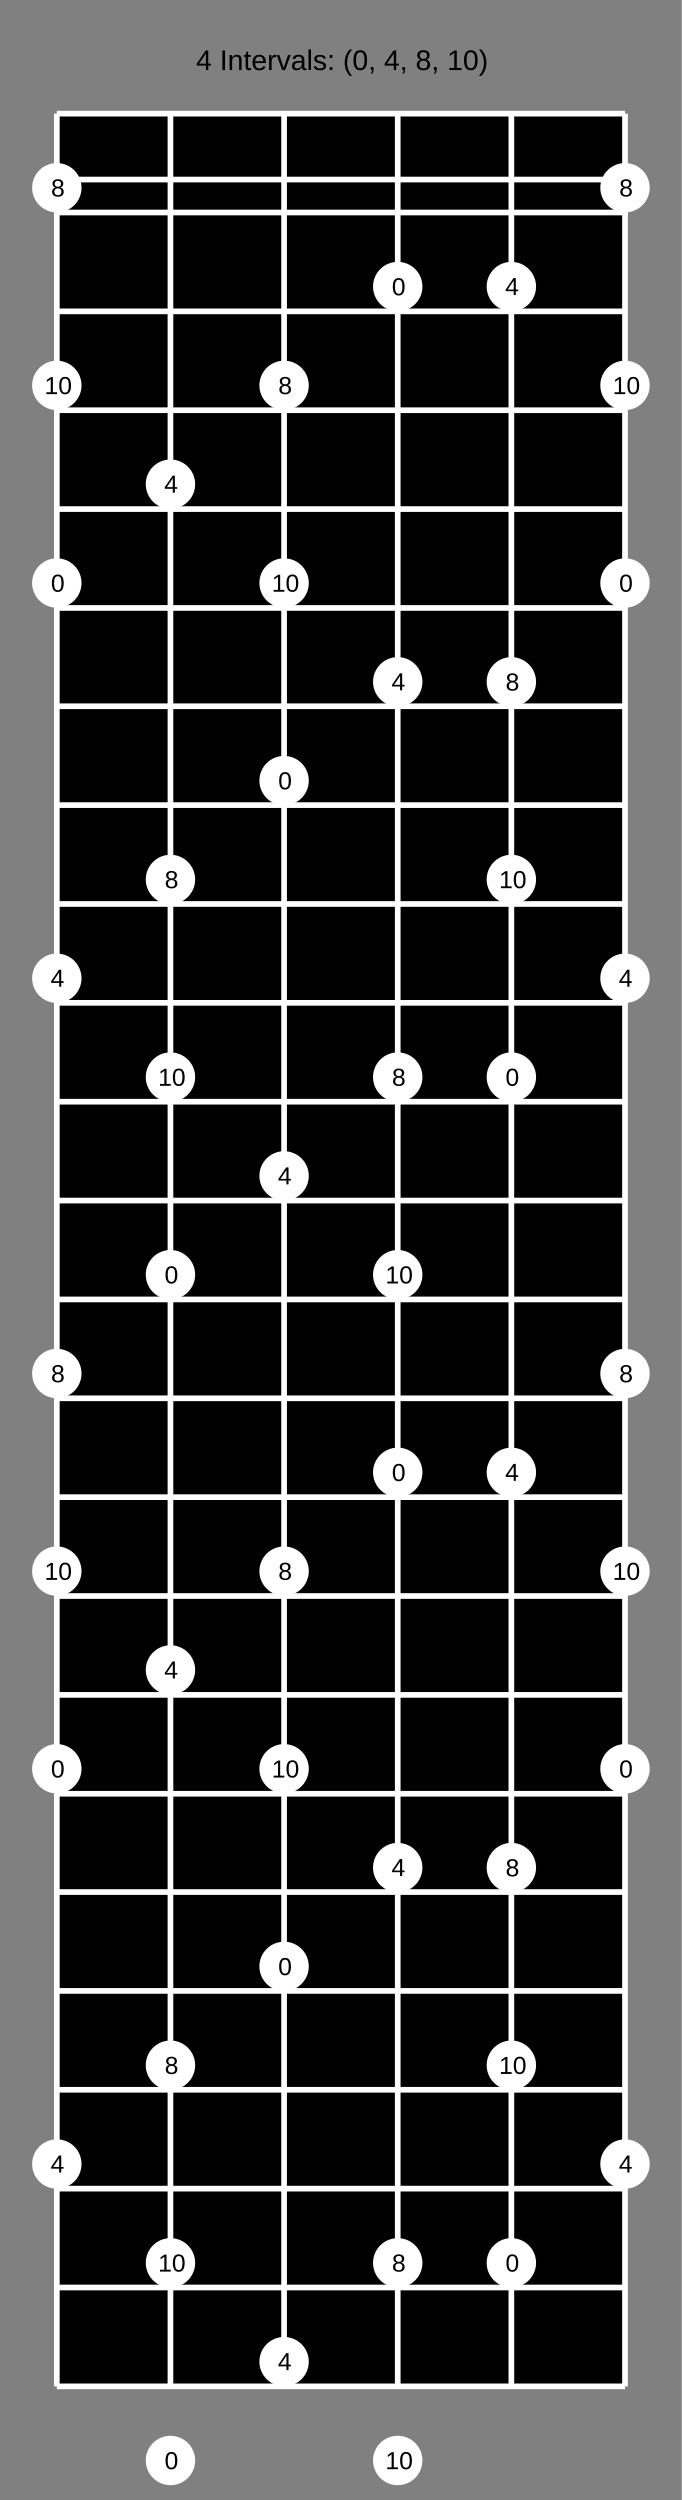
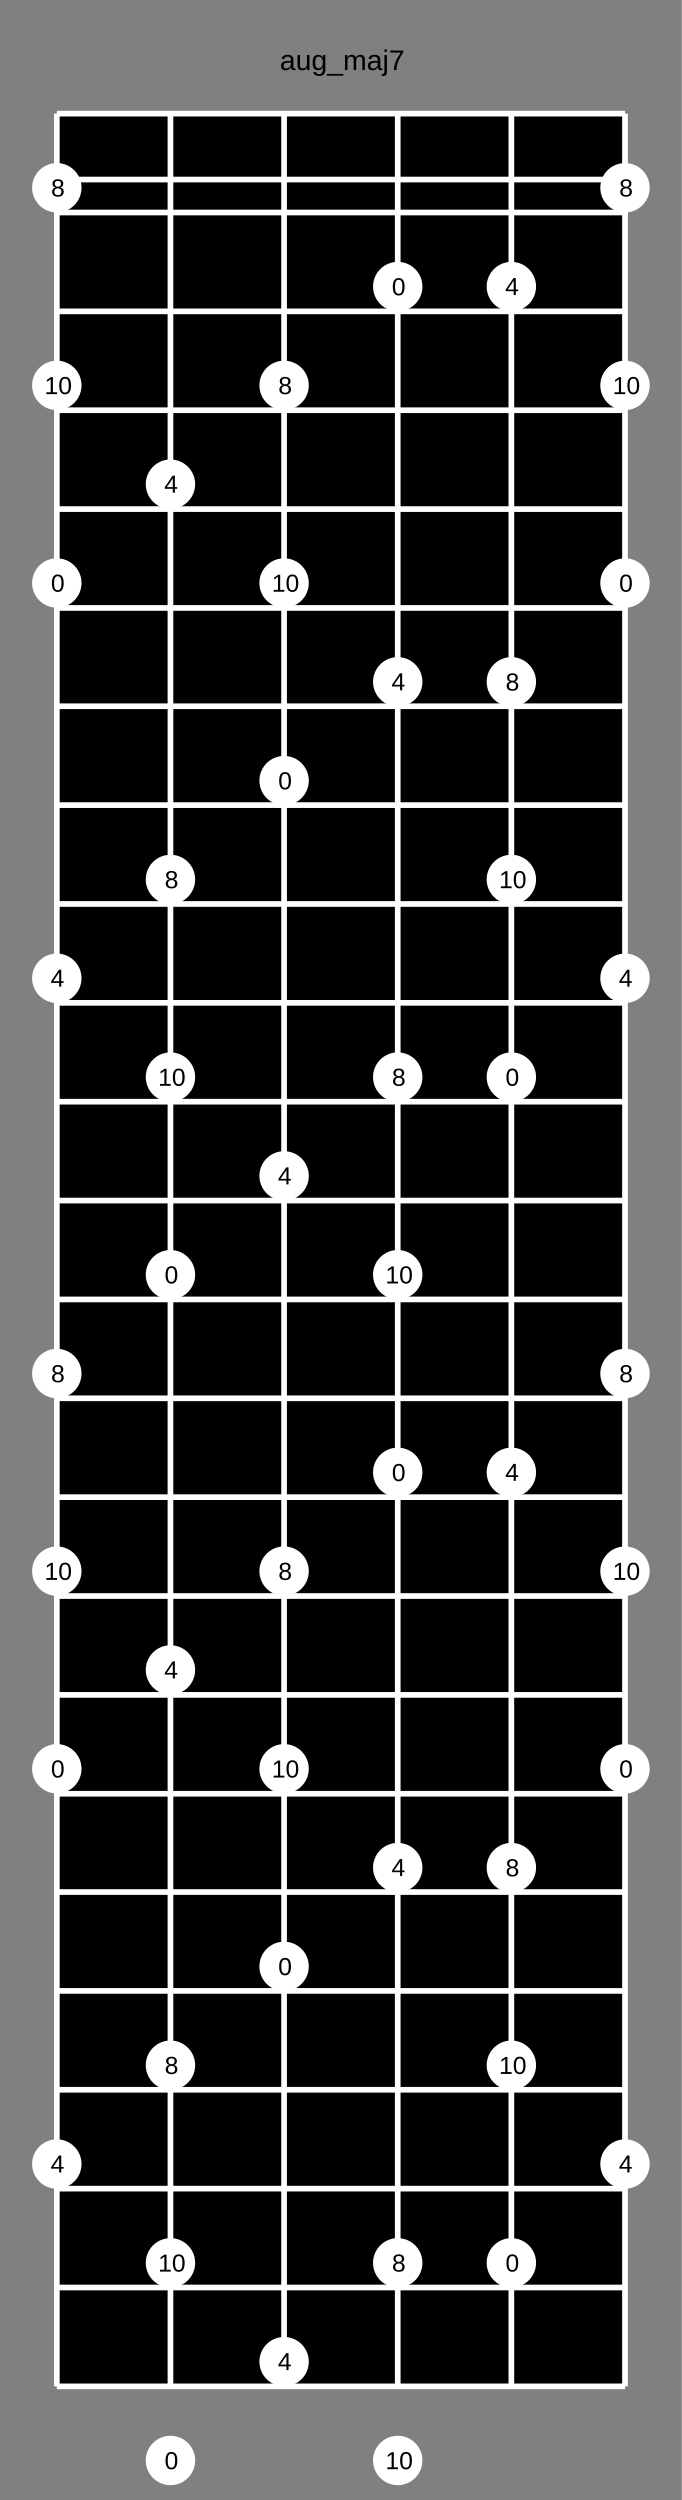
<svg xmlns="http://www.w3.org/2000/svg" xmlns:xlink="http://www.w3.org/1999/xlink" width="240pt" height="880pt" viewBox="0 0 240 880" version="1.1">
  <defs>
    <g>
      <symbol overflow="visible" id="glyph0-0">
        <path style="stroke:none;" d="M 1 -6.875 L 6.5 -6.875 L 6.5 0 L 1 0 Z M 1.375 -6.516 L 1.375 -0.375 L 6.125 -0.375 L 6.125 -6.516 Z M 1.375 -6.516 " />
      </symbol>
      <symbol overflow="visible" id="glyph0-1">
-         <path style="stroke:none;" d="M 4.297 -1.562 L 4.297 0 L 3.469 0 L 3.469 -1.562 L 0.234 -1.562 L 0.234 -2.234 L 3.375 -6.875 L 4.297 -6.875 L 4.297 -2.25 L 5.266 -2.25 L 5.266 -1.562 Z M 3.469 -5.891 C 3.469 -5.867 3.422 -5.781 3.328 -5.625 C 3.242 -5.477 3.18 -5.375 3.141 -5.312 L 1.375 -2.703 L 1.125 -2.344 L 1.047 -2.25 L 3.469 -2.25 Z M 3.469 -5.891 " />
+         <path style="stroke:none;" d="M 2.016 0.094 C 1.484 0.094 1.082 -0.047 0.812 -0.328 C 0.551 -0.609 0.422 -0.988 0.422 -1.469 C 0.422 -2.02 0.598 -2.441 0.953 -2.734 C 1.316 -3.023 1.898 -3.18 2.703 -3.203 L 3.891 -3.219 L 3.891 -3.516 C 3.891 -3.941 3.797 -4.25 3.609 -4.438 C 3.43 -4.625 3.148 -4.719 2.766 -4.719 C 2.367 -4.719 2.078 -4.648 1.891 -4.516 C 1.711 -4.379 1.609 -4.164 1.578 -3.875 L 0.656 -3.953 C 0.812 -4.898 1.52 -5.375 2.781 -5.375 C 3.445 -5.375 3.945 -5.223 4.281 -4.922 C 4.613 -4.617 4.781 -4.18 4.781 -3.609 L 4.781 -1.328 C 4.781 -1.066 4.812 -0.867 4.875 -0.734 C 4.945 -0.609 5.082 -0.547 5.281 -0.547 C 5.363 -0.547 5.457 -0.555 5.562 -0.578 L 5.562 -0.031 C 5.344 0.02 5.117 0.047 4.891 0.047 C 4.555 0.047 4.316 -0.035 4.172 -0.203 C 4.023 -0.379 3.941 -0.648 3.922 -1.016 L 3.891 -1.016 C 3.672 -0.609 3.41 -0.32 3.109 -0.156 C 2.805 0.008 2.441 0.094 2.016 0.094 Z M 2.219 -0.562 C 2.539 -0.562 2.828 -0.633 3.078 -0.781 C 3.328 -0.926 3.523 -1.125 3.672 -1.375 C 3.816 -1.633 3.891 -1.898 3.891 -2.172 L 3.891 -2.609 L 2.938 -2.594 C 2.52 -2.582 2.203 -2.535 1.984 -2.453 C 1.773 -2.379 1.613 -2.258 1.5 -2.094 C 1.383 -1.938 1.328 -1.723 1.328 -1.453 C 1.328 -1.172 1.406 -0.953 1.562 -0.797 C 1.719 -0.641 1.938 -0.562 2.219 -0.562 Z M 2.219 -0.562 " />
      </symbol>
      <symbol overflow="visible" id="glyph0-2">
-         <path style="stroke:none;" d="" />
+         <path style="stroke:none;" d="M 1.531 -5.281 L 1.531 -1.938 C 1.531 -1.582 1.562 -1.305 1.625 -1.109 C 1.695 -0.922 1.805 -0.785 1.953 -0.703 C 2.109 -0.617 2.332 -0.578 2.625 -0.578 C 3.039 -0.578 3.367 -0.723 3.609 -1.016 C 3.859 -1.305 3.984 -1.707 3.984 -2.219 L 3.984 -5.281 L 4.875 -5.281 L 4.875 -1.125 C 4.875 -0.508 4.879 -0.133 4.891 0 L 4.062 0 C 4.062 -0.02 4.055 -0.062 4.047 -0.125 C 4.047 -0.195 4.039 -0.281 4.031 -0.375 C 4.031 -0.469 4.031 -0.645 4.031 -0.906 L 4.016 -0.906 C 3.816 -0.539 3.582 -0.281 3.312 -0.125 C 3.051 0.02 2.723 0.094 2.328 0.094 C 1.742 0.094 1.316 -0.047 1.047 -0.328 C 0.785 -0.617 0.656 -1.098 0.656 -1.766 L 0.656 -5.281 Z M 1.531 -5.281 " />
      </symbol>
      <symbol overflow="visible" id="glyph0-3">
-         <path style="stroke:none;" d="M 0.922 0 L 0.922 -6.875 L 1.859 -6.875 L 1.859 0 Z M 0.922 0 " />
+         <path style="stroke:none;" d="M 2.672 2.078 C 2.098 2.078 1.641 1.961 1.297 1.734 C 0.953 1.504 0.734 1.18 0.641 0.766 L 1.531 0.641 C 1.582 0.891 1.707 1.078 1.906 1.203 C 2.113 1.336 2.379 1.406 2.703 1.406 C 3.578 1.406 4.016 0.895 4.016 -0.125 L 4.016 -0.984 L 4 -0.984 C 3.832 -0.641 3.602 -0.379 3.312 -0.203 C 3.031 -0.035 2.695 0.047 2.312 0.047 C 1.656 0.047 1.176 -0.164 0.875 -0.594 C 0.57 -1.031 0.422 -1.707 0.422 -2.625 C 0.422 -3.562 0.582 -4.25 0.906 -4.688 C 1.238 -5.133 1.738 -5.359 2.406 -5.359 C 2.781 -5.359 3.102 -5.273 3.375 -5.109 C 3.656 -4.941 3.867 -4.695 4.016 -4.375 L 4.031 -4.375 C 4.031 -4.477 4.035 -4.648 4.047 -4.891 C 4.055 -5.129 4.066 -5.258 4.078 -5.281 L 4.922 -5.281 C 4.898 -5.102 4.891 -4.738 4.891 -4.188 L 4.891 -0.156 C 4.891 1.332 4.148 2.078 2.672 2.078 Z M 4.016 -2.641 C 4.016 -3.066 3.953 -3.438 3.828 -3.75 C 3.711 -4.062 3.547 -4.301 3.328 -4.469 C 3.117 -4.633 2.883 -4.719 2.625 -4.719 C 2.164 -4.719 1.832 -4.551 1.625 -4.219 C 1.426 -3.895 1.328 -3.367 1.328 -2.641 C 1.328 -1.922 1.422 -1.398 1.609 -1.078 C 1.805 -0.766 2.141 -0.609 2.609 -0.609 C 2.879 -0.609 3.117 -0.688 3.328 -0.844 C 3.547 -1.008 3.711 -1.242 3.828 -1.547 C 3.953 -1.859 4.016 -2.223 4.016 -2.641 Z M 4.016 -2.641 " />
      </symbol>
      <symbol overflow="visible" id="glyph0-4">
-         <path style="stroke:none;" d="M 4.031 0 L 4.031 -3.344 C 4.031 -3.695 3.992 -3.969 3.922 -4.156 C 3.859 -4.352 3.75 -4.492 3.594 -4.578 C 3.445 -4.66 3.227 -4.703 2.938 -4.703 C 2.52 -4.703 2.188 -4.555 1.938 -4.266 C 1.695 -3.973 1.578 -3.57 1.578 -3.062 L 1.578 0 L 0.688 0 L 0.688 -4.156 C 0.688 -4.77 0.68 -5.145 0.672 -5.281 L 1.5 -5.281 C 1.5 -5.27 1.5 -5.227 1.5 -5.156 C 1.508 -5.082 1.516 -5 1.516 -4.906 C 1.523 -4.812 1.531 -4.633 1.531 -4.375 L 1.547 -4.375 C 1.742 -4.738 1.973 -4.992 2.234 -5.141 C 2.504 -5.297 2.836 -5.375 3.234 -5.375 C 3.816 -5.375 4.238 -5.227 4.5 -4.938 C 4.77 -4.656 4.906 -4.18 4.906 -3.516 L 4.906 0 Z M 4.031 0 " />
+         <path style="stroke:none;" d="M -0.156 1.984 L -0.156 1.359 L 5.672 1.359 L 5.672 1.984 Z M -0.156 1.984 " />
      </symbol>
      <symbol overflow="visible" id="glyph0-5">
-         <path style="stroke:none;" d="M 2.703 -0.047 C 2.41 0.035 2.113 0.078 1.812 0.078 C 1.113 0.078 0.766 -0.32 0.766 -1.125 L 0.766 -4.641 L 0.156 -4.641 L 0.156 -5.281 L 0.797 -5.281 L 1.062 -6.469 L 1.641 -6.469 L 1.641 -5.281 L 2.625 -5.281 L 2.625 -4.641 L 1.641 -4.641 L 1.641 -1.312 C 1.641 -1.051 1.68 -0.867 1.766 -0.766 C 1.848 -0.672 1.992 -0.625 2.203 -0.625 C 2.316 -0.625 2.484 -0.645 2.703 -0.688 Z M 2.703 -0.047 " />
+         <path style="stroke:none;" d="M 3.75 0 L 3.75 -3.344 C 3.75 -3.852 3.676 -4.207 3.531 -4.406 C 3.395 -4.602 3.145 -4.703 2.781 -4.703 C 2.406 -4.703 2.109 -4.555 1.891 -4.266 C 1.672 -3.984 1.562 -3.582 1.562 -3.062 L 1.562 0 L 0.688 0 L 0.688 -4.156 C 0.688 -4.77 0.68 -5.145 0.672 -5.281 L 1.5 -5.281 C 1.5 -5.27 1.5 -5.227 1.5 -5.156 C 1.508 -5.082 1.516 -5 1.516 -4.906 C 1.523 -4.812 1.531 -4.633 1.531 -4.375 L 1.547 -4.375 C 1.734 -4.75 1.945 -5.008 2.188 -5.156 C 2.438 -5.301 2.738 -5.375 3.094 -5.375 C 3.488 -5.375 3.801 -5.297 4.031 -5.141 C 4.27 -4.984 4.438 -4.727 4.531 -4.375 L 4.547 -4.375 C 4.723 -4.727 4.941 -4.984 5.203 -5.141 C 5.461 -5.297 5.773 -5.375 6.141 -5.375 C 6.672 -5.375 7.055 -5.227 7.297 -4.938 C 7.547 -4.656 7.672 -4.18 7.672 -3.516 L 7.672 0 L 6.797 0 L 6.797 -3.344 C 6.797 -3.852 6.723 -4.207 6.578 -4.406 C 6.441 -4.602 6.191 -4.703 5.828 -4.703 C 5.453 -4.703 5.156 -4.555 4.938 -4.266 C 4.727 -3.984 4.625 -3.582 4.625 -3.062 L 4.625 0 Z M 3.75 0 " />
      </symbol>
      <symbol overflow="visible" id="glyph0-6">
-         <path style="stroke:none;" d="M 1.344 -2.453 C 1.344 -1.848 1.469 -1.379 1.719 -1.047 C 1.969 -0.723 2.336 -0.562 2.828 -0.562 C 3.203 -0.562 3.504 -0.633 3.734 -0.781 C 3.961 -0.938 4.117 -1.133 4.203 -1.375 L 4.969 -1.156 C 4.656 -0.32 3.941 0.094 2.828 0.094 C 2.047 0.094 1.445 -0.133 1.031 -0.594 C 0.625 -1.062 0.422 -1.754 0.422 -2.672 C 0.422 -3.547 0.625 -4.211 1.031 -4.672 C 1.445 -5.141 2.031 -5.375 2.781 -5.375 C 4.344 -5.375 5.125 -4.441 5.125 -2.578 L 5.125 -2.453 Z M 4.203 -3.125 C 4.16 -3.688 4.02 -4.094 3.781 -4.344 C 3.551 -4.602 3.219 -4.734 2.781 -4.734 C 2.352 -4.734 2.016 -4.586 1.766 -4.297 C 1.516 -4.016 1.379 -3.625 1.359 -3.125 Z M 4.203 -3.125 " />
+         <path style="stroke:none;" d="M 0.672 -6.406 L 0.672 -7.25 L 1.547 -7.25 L 1.547 -6.406 Z M 1.547 0.656 C 1.547 1.156 1.445 1.516 1.25 1.734 C 1.062 1.961 0.77 2.078 0.375 2.078 C 0.125 2.078 -0.082 2.062 -0.25 2.031 L -0.25 1.359 L 0.062 1.375 C 0.281 1.375 0.438 1.316 0.531 1.203 C 0.625 1.086 0.672 0.859 0.672 0.516 L 0.672 -5.281 L 1.547 -5.281 Z M 1.547 0.656 " />
      </symbol>
      <symbol overflow="visible" id="glyph0-7">
-         <path style="stroke:none;" d="M 0.688 0 L 0.688 -4.047 C 0.688 -4.422 0.68 -4.832 0.672 -5.281 L 1.5 -5.281 C 1.52 -4.688 1.531 -4.328 1.531 -4.203 L 1.547 -4.203 C 1.691 -4.66 1.852 -4.969 2.031 -5.125 C 2.219 -5.289 2.477 -5.375 2.812 -5.375 C 2.926 -5.375 3.047 -5.359 3.172 -5.328 L 3.172 -4.531 C 3.047 -4.562 2.891 -4.578 2.703 -4.578 C 2.336 -4.578 2.055 -4.422 1.859 -4.109 C 1.672 -3.797 1.578 -3.344 1.578 -2.75 L 1.578 0 Z M 0.688 0 " />
-       </symbol>
-       <symbol overflow="visible" id="glyph0-8">
-         <path style="stroke:none;" d="M 3 0 L 1.953 0 L 0.031 -5.281 L 0.969 -5.281 L 2.141 -1.844 C 2.18 -1.719 2.289 -1.332 2.469 -0.688 L 2.641 -1.266 L 2.828 -1.844 L 4.031 -5.281 L 4.969 -5.281 Z M 3 0 " />
-       </symbol>
-       <symbol overflow="visible" id="glyph0-9">
-         <path style="stroke:none;" d="M 2.016 0.094 C 1.484 0.094 1.082 -0.047 0.812 -0.328 C 0.551 -0.609 0.422 -0.988 0.422 -1.469 C 0.422 -2.02 0.598 -2.441 0.953 -2.734 C 1.316 -3.023 1.898 -3.18 2.703 -3.203 L 3.891 -3.219 L 3.891 -3.516 C 3.891 -3.941 3.797 -4.25 3.609 -4.438 C 3.43 -4.625 3.148 -4.719 2.766 -4.719 C 2.367 -4.719 2.078 -4.648 1.891 -4.516 C 1.711 -4.379 1.609 -4.164 1.578 -3.875 L 0.656 -3.953 C 0.812 -4.898 1.52 -5.375 2.781 -5.375 C 3.445 -5.375 3.945 -5.223 4.281 -4.922 C 4.613 -4.617 4.781 -4.18 4.781 -3.609 L 4.781 -1.328 C 4.781 -1.066 4.812 -0.867 4.875 -0.734 C 4.945 -0.609 5.082 -0.547 5.281 -0.547 C 5.363 -0.547 5.457 -0.555 5.562 -0.578 L 5.562 -0.031 C 5.344 0.02 5.117 0.047 4.891 0.047 C 4.555 0.047 4.316 -0.035 4.172 -0.203 C 4.023 -0.379 3.941 -0.648 3.922 -1.016 L 3.891 -1.016 C 3.672 -0.609 3.41 -0.32 3.109 -0.156 C 2.805 0.008 2.441 0.094 2.016 0.094 Z M 2.219 -0.562 C 2.539 -0.562 2.828 -0.633 3.078 -0.781 C 3.328 -0.926 3.523 -1.125 3.672 -1.375 C 3.816 -1.633 3.891 -1.898 3.891 -2.172 L 3.891 -2.609 L 2.938 -2.594 C 2.52 -2.582 2.203 -2.535 1.984 -2.453 C 1.773 -2.379 1.613 -2.258 1.5 -2.094 C 1.383 -1.938 1.328 -1.723 1.328 -1.453 C 1.328 -1.172 1.406 -0.953 1.562 -0.797 C 1.719 -0.641 1.938 -0.562 2.219 -0.562 Z M 2.219 -0.562 " />
-       </symbol>
-       <symbol overflow="visible" id="glyph0-10">
-         <path style="stroke:none;" d="M 0.672 0 L 0.672 -7.25 L 1.547 -7.25 L 1.547 0 Z M 0.672 0 " />
-       </symbol>
-       <symbol overflow="visible" id="glyph0-11">
-         <path style="stroke:none;" d="M 4.641 -1.453 C 4.641 -0.961 4.453 -0.582 4.078 -0.312 C 3.703 -0.039 3.176 0.094 2.5 0.094 C 1.844 0.094 1.332 -0.008 0.969 -0.219 C 0.613 -0.438 0.383 -0.773 0.281 -1.234 L 1.062 -1.391 C 1.133 -1.109 1.285 -0.898 1.516 -0.766 C 1.754 -0.641 2.082 -0.578 2.5 -0.578 C 2.945 -0.578 3.27 -0.645 3.469 -0.781 C 3.676 -0.914 3.781 -1.117 3.781 -1.391 C 3.781 -1.598 3.707 -1.766 3.562 -1.891 C 3.426 -2.023 3.195 -2.133 2.875 -2.219 L 2.25 -2.391 C 1.738 -2.516 1.375 -2.641 1.156 -2.766 C 0.945 -2.891 0.781 -3.039 0.656 -3.219 C 0.539 -3.406 0.484 -3.629 0.484 -3.891 C 0.484 -4.367 0.656 -4.734 1 -4.984 C 1.344 -5.234 1.844 -5.359 2.5 -5.359 C 3.082 -5.359 3.547 -5.254 3.891 -5.047 C 4.234 -4.848 4.453 -4.523 4.547 -4.078 L 3.75 -3.969 C 3.707 -4.207 3.578 -4.391 3.359 -4.516 C 3.148 -4.641 2.863 -4.703 2.5 -4.703 C 2.102 -4.703 1.812 -4.641 1.625 -4.516 C 1.438 -4.398 1.344 -4.219 1.344 -3.969 C 1.344 -3.82 1.379 -3.695 1.453 -3.594 C 1.535 -3.5 1.648 -3.414 1.797 -3.344 C 1.953 -3.281 2.281 -3.191 2.781 -3.078 C 3.238 -2.953 3.57 -2.836 3.781 -2.734 C 3.988 -2.641 4.148 -2.531 4.266 -2.406 C 4.379 -2.289 4.469 -2.156 4.531 -2 C 4.602 -1.844 4.641 -1.66 4.641 -1.453 Z M 4.641 -1.453 " />
-       </symbol>
-       <symbol overflow="visible" id="glyph0-12">
-         <path style="stroke:none;" d="M 0.906 -4.266 L 0.906 -5.281 L 1.859 -5.281 L 1.859 -4.266 Z M 0.906 0 L 0.906 -1.016 L 1.859 -1.016 L 1.859 0 Z M 0.906 0 " />
-       </symbol>
-       <symbol overflow="visible" id="glyph0-13">
-         <path style="stroke:none;" d="M 0.625 -2.594 C 0.625 -3.539 0.77 -4.383 1.062 -5.125 C 1.352 -5.875 1.805 -6.582 2.422 -7.25 L 3.266 -7.25 C 2.66 -6.57 2.211 -5.852 1.922 -5.094 C 1.641 -4.332 1.5 -3.5 1.5 -2.594 C 1.5 -1.688 1.641 -0.852 1.922 -0.094 C 2.203 0.664 2.648 1.391 3.266 2.078 L 2.422 2.078 C 1.805 1.41 1.352 0.703 1.062 -0.047 C 0.77 -0.797 0.625 -1.641 0.625 -2.578 Z M 0.625 -2.594 " />
-       </symbol>
-       <symbol overflow="visible" id="glyph0-14">
-         <path style="stroke:none;" d="M 5.172 -3.438 C 5.172 -2.289 4.969 -1.414 4.562 -0.812 C 4.156 -0.207 3.555 0.094 2.766 0.094 C 1.973 0.094 1.379 -0.203 0.984 -0.797 C 0.586 -1.398 0.391 -2.281 0.391 -3.438 C 0.391 -4.625 0.582 -5.508 0.969 -6.094 C 1.352 -6.688 1.961 -6.984 2.797 -6.984 C 3.609 -6.984 4.207 -6.688 4.594 -6.094 C 4.977 -5.5 5.172 -4.613 5.172 -3.438 Z M 4.281 -3.438 C 4.281 -4.438 4.164 -5.156 3.938 -5.594 C 3.707 -6.039 3.328 -6.266 2.797 -6.266 C 2.254 -6.266 1.863 -6.047 1.625 -5.609 C 1.395 -5.172 1.281 -4.445 1.281 -3.438 C 1.281 -2.469 1.398 -1.754 1.641 -1.297 C 1.879 -0.848 2.258 -0.625 2.781 -0.625 C 3.301 -0.625 3.68 -0.852 3.922 -1.312 C 4.16 -1.77 4.281 -2.477 4.281 -3.438 Z M 4.281 -3.438 " />
-       </symbol>
-       <symbol overflow="visible" id="glyph0-15">
-         <path style="stroke:none;" d="M 1.875 -1.062 L 1.875 -0.25 C 1.875 0.094 1.844 0.379 1.781 0.609 C 1.719 0.848 1.625 1.07 1.5 1.281 L 0.906 1.281 C 1.207 0.832 1.359 0.406 1.359 0 L 0.922 0 L 0.922 -1.062 Z M 1.875 -1.062 " />
-       </symbol>
-       <symbol overflow="visible" id="glyph0-16">
-         <path style="stroke:none;" d="M 5.125 -1.922 C 5.125 -1.285 4.922 -0.789 4.516 -0.438 C 4.117 -0.082 3.539 0.094 2.781 0.094 C 2.051 0.094 1.477 -0.078 1.062 -0.422 C 0.645 -0.773 0.438 -1.27 0.438 -1.906 C 0.438 -2.352 0.562 -2.727 0.812 -3.031 C 1.07 -3.344 1.406 -3.531 1.812 -3.594 L 1.812 -3.625 C 1.438 -3.707 1.141 -3.895 0.922 -4.188 C 0.703 -4.477 0.594 -4.82 0.594 -5.219 C 0.594 -5.738 0.785 -6.16 1.172 -6.484 C 1.566 -6.816 2.098 -6.984 2.766 -6.984 C 3.441 -6.984 3.973 -6.82 4.359 -6.5 C 4.754 -6.188 4.953 -5.754 4.953 -5.203 C 4.953 -4.816 4.844 -4.473 4.625 -4.172 C 4.406 -3.879 4.109 -3.695 3.734 -3.625 L 3.734 -3.609 C 4.172 -3.535 4.508 -3.348 4.75 -3.047 C 5 -2.742 5.125 -2.367 5.125 -1.922 Z M 4.047 -5.156 C 4.047 -5.938 3.617 -6.328 2.766 -6.328 C 2.348 -6.328 2.031 -6.227 1.812 -6.031 C 1.602 -5.844 1.5 -5.551 1.5 -5.156 C 1.5 -4.77 1.609 -4.473 1.828 -4.266 C 2.047 -4.055 2.363 -3.953 2.781 -3.953 C 3.188 -3.953 3.5 -4.047 3.719 -4.234 C 3.938 -4.422 4.047 -4.727 4.047 -5.156 Z M 4.219 -2 C 4.219 -2.426 4.086 -2.75 3.828 -2.969 C 3.578 -3.188 3.223 -3.297 2.766 -3.297 C 2.316 -3.297 1.969 -3.176 1.719 -2.938 C 1.469 -2.707 1.344 -2.391 1.344 -1.984 C 1.344 -1.035 1.828 -0.562 2.797 -0.562 C 3.273 -0.562 3.629 -0.676 3.859 -0.906 C 4.098 -1.133 4.219 -1.5 4.219 -2 Z M 4.219 -2 " />
-       </symbol>
-       <symbol overflow="visible" id="glyph0-17">
-         <path style="stroke:none;" d="M 0.766 0 L 0.766 -0.75 L 2.516 -0.75 L 2.516 -6.047 L 0.969 -4.938 L 0.969 -5.766 L 2.594 -6.875 L 3.406 -6.875 L 3.406 -0.75 L 5.078 -0.75 L 5.078 0 Z M 0.766 0 " />
-       </symbol>
-       <symbol overflow="visible" id="glyph0-18">
-         <path style="stroke:none;" d="M 2.703 -2.578 C 2.703 -1.641 2.555 -0.797 2.266 -0.047 C 1.973 0.703 1.52 1.41 0.906 2.078 L 0.062 2.078 C 0.676 1.391 1.125 0.672 1.406 -0.078 C 1.688 -0.836 1.828 -1.676 1.828 -2.594 C 1.828 -3.5 1.68 -4.328 1.391 -5.078 C 1.109 -5.836 0.664 -6.562 0.062 -7.25 L 0.906 -7.25 C 1.52 -6.582 1.973 -5.875 2.266 -5.125 C 2.555 -4.375 2.703 -3.531 2.703 -2.594 Z M 2.703 -2.578 " />
+         <path style="stroke:none;" d="M 5.062 -6.172 C 4.352 -5.098 3.852 -4.254 3.562 -3.641 C 3.281 -3.035 3.066 -2.438 2.922 -1.844 C 2.773 -1.25 2.703 -0.633 2.703 0 L 1.781 0 C 1.781 -0.875 1.969 -1.797 2.344 -2.766 C 2.719 -3.742 3.336 -4.867 4.203 -6.141 L 0.516 -6.141 L 0.516 -6.875 L 5.062 -6.875 Z M 5.062 -6.172 " />
      </symbol>
      <symbol overflow="visible" id="glyph1-0">
        <path style="stroke:none;" d="M 0.875 -5.984 L 5.656 -5.984 L 5.656 0 L 0.875 0 Z M 1.188 -5.672 L 1.188 -0.328 L 5.328 -0.328 L 5.328 -5.672 Z M 1.188 -5.672 " />
      </symbol>
      <symbol overflow="visible" id="glyph1-1">
        <path style="stroke:none;" d="M 4.5 -3 C 4.5 -2 4.32 -1.234 3.969 -0.703 C 3.613 -0.18 3.094 0.078 2.406 0.078 C 1.719 0.078 1.203 -0.18 0.859 -0.703 C 0.516 -1.223 0.344 -1.988 0.344 -3 C 0.344 -4.02 0.508 -4.785 0.844 -5.297 C 1.176 -5.816 1.707 -6.078 2.438 -6.078 C 3.145 -6.078 3.664 -5.816 4 -5.297 C 4.332 -4.773 4.5 -4.008 4.5 -3 Z M 3.719 -3 C 3.719 -3.863 3.617 -4.488 3.422 -4.875 C 3.223 -5.258 2.895 -5.453 2.438 -5.453 C 1.969 -5.453 1.629 -5.258 1.422 -4.875 C 1.211 -4.5 1.109 -3.875 1.109 -3 C 1.109 -2.145 1.211 -1.52 1.422 -1.125 C 1.629 -0.738 1.961 -0.547 2.422 -0.547 C 2.867 -0.547 3.195 -0.742 3.406 -1.141 C 3.613 -1.547 3.719 -2.164 3.719 -3 Z M 3.719 -3 " />
      </symbol>
      <symbol overflow="visible" id="glyph1-2">
        <path style="stroke:none;" d="M 3.75 -1.359 L 3.75 0 L 3.016 0 L 3.016 -1.359 L 0.203 -1.359 L 0.203 -1.953 L 2.938 -5.984 L 3.75 -5.984 L 3.75 -1.953 L 4.578 -1.953 L 4.578 -1.359 Z M 3.016 -5.125 C 3.016 -5.102 2.977 -5.023 2.906 -4.891 C 2.832 -4.766 2.773 -4.676 2.734 -4.625 L 1.203 -2.359 L 0.969 -2.047 L 0.906 -1.953 L 3.016 -1.953 Z M 3.016 -5.125 " />
      </symbol>
      <symbol overflow="visible" id="glyph1-3">
        <path style="stroke:none;" d="M 4.469 -1.672 C 4.469 -1.117 4.289 -0.688 3.938 -0.375 C 3.582 -0.07 3.078 0.078 2.422 0.078 C 1.785 0.078 1.285 -0.07 0.922 -0.375 C 0.555 -0.676 0.375 -1.102 0.375 -1.656 C 0.375 -2.051 0.484 -2.379 0.703 -2.641 C 0.93 -2.91 1.223 -3.07 1.578 -3.125 L 1.578 -3.156 C 1.242 -3.227 0.984 -3.391 0.797 -3.641 C 0.609 -3.898 0.516 -4.203 0.516 -4.547 C 0.516 -5.004 0.688 -5.375 1.031 -5.656 C 1.375 -5.938 1.832 -6.078 2.406 -6.078 C 3 -6.078 3.461 -5.938 3.797 -5.656 C 4.141 -5.383 4.312 -5.008 4.312 -4.531 C 4.312 -4.188 4.219 -3.883 4.031 -3.625 C 3.844 -3.375 3.582 -3.219 3.25 -3.156 L 3.25 -3.141 C 3.633 -3.078 3.93 -2.914 4.141 -2.656 C 4.359 -2.395 4.469 -2.066 4.469 -1.672 Z M 3.516 -4.484 C 3.516 -5.16 3.145 -5.5 2.406 -5.5 C 2.039 -5.5 1.766 -5.414 1.578 -5.25 C 1.391 -5.082 1.297 -4.828 1.297 -4.484 C 1.297 -4.148 1.391 -3.891 1.578 -3.703 C 1.773 -3.523 2.051 -3.438 2.406 -3.438 C 2.77 -3.438 3.047 -3.52 3.234 -3.688 C 3.422 -3.852 3.516 -4.117 3.516 -4.484 Z M 3.672 -1.75 C 3.672 -2.113 3.555 -2.391 3.328 -2.578 C 3.109 -2.766 2.801 -2.859 2.406 -2.859 C 2.02 -2.859 1.719 -2.754 1.5 -2.547 C 1.281 -2.348 1.172 -2.07 1.172 -1.719 C 1.172 -0.895 1.594 -0.484 2.438 -0.484 C 2.852 -0.484 3.16 -0.582 3.359 -0.781 C 3.566 -0.988 3.672 -1.312 3.672 -1.75 Z M 3.672 -1.75 " />
      </symbol>
      <symbol overflow="visible" id="glyph1-4">
        <path style="stroke:none;" d="M 0.656 0 L 0.656 -0.656 L 2.188 -0.656 L 2.188 -5.25 L 0.844 -4.297 L 0.844 -5.016 L 2.25 -5.984 L 2.953 -5.984 L 2.953 -0.656 L 4.422 -0.656 L 4.422 0 Z M 0.656 0 " />
      </symbol>
    </g>
  </defs>
  <g id="surface96">
    <path style=" stroke:none;fill-rule:nonzero;fill:rgb(50%,50%,50%);fill-opacity:1;" d="M 0 0 L 240 0 L 240 880 L 0 880 Z M 0 0 " />
    <g style="fill:rgb(0%,0%,0%);fill-opacity:1;">
-       <use xlink:href="#glyph0-1" x="69.012" y="24.656" />
-       <use xlink:href="#glyph0-2" x="74.573" y="24.656" />
-       <use xlink:href="#glyph0-3" x="77.352" y="24.656" />
-       <use xlink:href="#glyph0-4" x="80.13" y="24.656" />
-       <use xlink:href="#glyph0-5" x="85.691" y="24.656" />
-       <use xlink:href="#glyph0-6" x="88.47" y="24.656" />
-       <use xlink:href="#glyph0-7" x="94.031" y="24.656" />
-       <use xlink:href="#glyph0-8" x="97.361" y="24.656" />
-       <use xlink:href="#glyph0-9" x="102.361" y="24.656" />
-       <use xlink:href="#glyph0-10" x="107.923" y="24.656" />
-       <use xlink:href="#glyph0-11" x="110.145" y="24.656" />
-       <use xlink:href="#glyph0-12" x="115.145" y="24.656" />
-       <use xlink:href="#glyph0-2" x="117.923" y="24.656" />
-       <use xlink:href="#glyph0-13" x="120.701" y="24.656" />
-       <use xlink:href="#glyph0-14" x="124.031" y="24.656" />
-       <use xlink:href="#glyph0-15" x="129.593" y="24.656" />
-       <use xlink:href="#glyph0-2" x="132.371" y="24.656" />
-       <use xlink:href="#glyph0-1" x="135.149" y="24.656" />
-       <use xlink:href="#glyph0-15" x="140.711" y="24.656" />
-       <use xlink:href="#glyph0-2" x="143.489" y="24.656" />
-       <use xlink:href="#glyph0-16" x="146.268" y="24.656" />
-       <use xlink:href="#glyph0-15" x="151.829" y="24.656" />
-       <use xlink:href="#glyph0-2" x="154.607" y="24.656" />
-       <use xlink:href="#glyph0-17" x="157.386" y="24.656" />
-       <use xlink:href="#glyph0-14" x="162.947" y="24.656" />
-       <use xlink:href="#glyph0-18" x="168.509" y="24.656" />
+       <use xlink:href="#glyph0-1" x="98.504" y="24.66" />
+       <use xlink:href="#glyph0-2" x="104.065" y="24.66" />
+       <use xlink:href="#glyph0-3" x="109.627" y="24.66" />
+       <use xlink:href="#glyph0-4" x="115.188" y="24.66" />
+       <use xlink:href="#glyph0-5" x="120.75" y="24.66" />
+       <use xlink:href="#glyph0-1" x="129.08" y="24.66" />
+       <use xlink:href="#glyph0-6" x="134.642" y="24.66" />
+       <use xlink:href="#glyph0-7" x="136.863" y="24.66" />
    </g>
    <path style=" stroke:none;fill-rule:nonzero;fill:rgb(0%,0%,0%);fill-opacity:1;" d="M 20 40 L 220 40 L 220 840 L 20 840 Z M 20 40 " />
    <path style="fill:none;stroke-width:0.01;stroke-linecap:butt;stroke-linejoin:miter;stroke:rgb(100%,100%,100%);stroke-opacity:1;stroke-miterlimit:10;" d="M 0 0.116 L 1 0.116 L 1 0.174 L 0 0.174 Z M 0 0 L 1 0 M 0 0.174 L 1 0.174 M 0 0.348 L 1 0.348 M 0 0.522 L 1 0.522 M 0 0.696 L 1 0.696 M 0 0.87 L 1 0.87 M 0 1.043 L 1 1.043 M 0 1.217 L 1 1.217 M 0 1.391 L 1 1.391 M 0 1.565 L 1 1.565 M 0 1.739 L 1 1.739 M 0 1.913 L 1 1.913 M 0 2.087 L 1 2.087 M 0 2.261 L 1 2.261 M 0 2.435 L 1 2.435 M 0 2.609 L 1 2.609 M 0 2.783 L 1 2.783 M 0 2.957 L 1 2.957 M 0 3.13 L 1 3.13 M 0 3.304 L 1 3.304 M 0 3.478 L 1 3.478 M 0 3.652 L 1 3.652 M 0 3.826 L 1 3.826 M 0 4 L 1 4 " transform="matrix(200,0,0,200,20,40)" />
    <path style="fill:none;stroke-width:0.01;stroke-linecap:butt;stroke-linejoin:miter;stroke:rgb(100%,100%,100%);stroke-opacity:1;stroke-miterlimit:10;" d="M 0 0 L 0 4 M 0.2 0 L 0.2 4 M 0.4 0 L 0.4 4 M 0.6 0 L 0.6 4 M 0.8 0 L 0.8 4 M 1 0 L 1 4 " transform="matrix(200,0,0,200,20,40)" />
    <path style=" stroke:none;fill-rule:nonzero;fill:rgb(100%,100%,100%);fill-opacity:1;" d="M 28.695 205.219 C 28.695 210.02 24.801 213.914 20 213.914 C 15.199 213.914 11.305 210.02 11.305 205.219 C 11.305 200.414 15.199 196.523 20 196.523 C 24.801 196.523 28.695 200.414 28.695 205.219 " />
    <g style="fill:rgb(0%,0%,0%);fill-opacity:1;">
      <use xlink:href="#glyph1-1" x="17.922" y="208.297" />
    </g>
    <path style=" stroke:none;fill-rule:nonzero;fill:rgb(100%,100%,100%);fill-opacity:1;" d="M 22.758 208.297 L 28.695 622.609 C 28.695 627.41 24.801 631.305 20 631.305 C 15.199 631.305 11.305 627.41 11.305 622.609 C 11.305 617.805 15.199 613.914 20 613.914 C 24.801 613.914 28.695 617.805 28.695 622.609 " />
    <g style="fill:rgb(0%,0%,0%);fill-opacity:1;">
      <use xlink:href="#glyph1-1" x="17.922" y="625.688" />
    </g>
    <path style=" stroke:none;fill-rule:nonzero;fill:rgb(100%,100%,100%);fill-opacity:1;" d="M 22.758 625.688 L 68.695 448.695 C 68.695 453.5 64.801 457.391 60 457.391 C 55.199 457.391 51.305 453.5 51.305 448.695 C 51.305 443.895 55.199 440 60 440 C 64.801 440 68.695 443.895 68.695 448.695 " />
    <g style="fill:rgb(0%,0%,0%);fill-opacity:1;">
      <use xlink:href="#glyph1-1" x="57.922" y="451.773" />
    </g>
    <path style=" stroke:none;fill-rule:nonzero;fill:rgb(100%,100%,100%);fill-opacity:1;" d="M 62.758 451.773 L 68.695 866.086 C 68.695 870.891 64.801 874.781 60 874.781 C 55.199 874.781 51.305 870.891 51.305 866.086 C 51.305 861.285 55.199 857.391 60 857.391 C 64.801 857.391 68.695 861.285 68.695 866.086 " />
    <g style="fill:rgb(0%,0%,0%);fill-opacity:1;">
      <use xlink:href="#glyph1-1" x="57.922" y="869.164" />
    </g>
    <path style=" stroke:none;fill-rule:nonzero;fill:rgb(100%,100%,100%);fill-opacity:1;" d="M 62.758 869.164 L 108.695 274.781 C 108.695 279.586 104.801 283.477 100 283.477 C 95.199 283.477 91.305 279.586 91.305 274.781 C 91.305 269.98 95.199 266.086 100 266.086 C 104.801 266.086 108.695 269.98 108.695 274.781 " />
    <g style="fill:rgb(0%,0%,0%);fill-opacity:1;">
      <use xlink:href="#glyph1-1" x="97.922" y="277.859" />
    </g>
    <path style=" stroke:none;fill-rule:nonzero;fill:rgb(100%,100%,100%);fill-opacity:1;" d="M 102.758 277.859 L 108.695 692.176 C 108.695 696.977 104.801 700.871 100 700.871 C 95.199 700.871 91.305 696.977 91.305 692.176 C 91.305 687.371 95.199 683.477 100 683.477 C 104.801 683.477 108.695 687.371 108.695 692.176 " />
    <g style="fill:rgb(0%,0%,0%);fill-opacity:1;">
      <use xlink:href="#glyph1-1" x="97.922" y="695.254" />
    </g>
    <path style=" stroke:none;fill-rule:nonzero;fill:rgb(100%,100%,100%);fill-opacity:1;" d="M 102.758 695.254 L 148.695 100.871 C 148.695 105.672 144.801 109.566 140 109.566 C 135.199 109.566 131.305 105.672 131.305 100.871 C 131.305 96.066 135.199 92.176 140 92.176 C 144.801 92.176 148.695 96.066 148.695 100.871 " />
    <g style="fill:rgb(0%,0%,0%);fill-opacity:1;">
      <use xlink:href="#glyph1-1" x="137.922" y="103.949" />
    </g>
    <path style=" stroke:none;fill-rule:nonzero;fill:rgb(100%,100%,100%);fill-opacity:1;" d="M 142.758 103.949 L 148.695 518.262 C 148.695 523.062 144.801 526.957 140 526.957 C 135.199 526.957 131.305 523.062 131.305 518.262 C 131.305 513.457 135.199 509.566 140 509.566 C 144.801 509.566 148.695 513.457 148.695 518.262 " />
    <g style="fill:rgb(0%,0%,0%);fill-opacity:1;">
      <use xlink:href="#glyph1-1" x="137.922" y="521.34" />
    </g>
    <path style=" stroke:none;fill-rule:nonzero;fill:rgb(100%,100%,100%);fill-opacity:1;" d="M 142.758 521.34 L 188.695 379.129 C 188.695 383.934 184.801 387.824 180 387.824 C 175.199 387.824 171.305 383.934 171.305 379.129 C 171.305 374.328 175.199 370.434 180 370.434 C 184.801 370.434 188.695 374.328 188.695 379.129 " />
    <g style="fill:rgb(0%,0%,0%);fill-opacity:1;">
      <use xlink:href="#glyph1-1" x="177.922" y="382.207" />
    </g>
    <path style=" stroke:none;fill-rule:nonzero;fill:rgb(100%,100%,100%);fill-opacity:1;" d="M 182.758 382.207 L 188.695 796.523 C 188.695 801.324 184.801 805.219 180 805.219 C 175.199 805.219 171.305 801.324 171.305 796.523 C 171.305 791.719 175.199 787.824 180 787.824 C 184.801 787.824 188.695 791.719 188.695 796.523 " />
    <g style="fill:rgb(0%,0%,0%);fill-opacity:1;">
      <use xlink:href="#glyph1-1" x="177.922" y="799.602" />
    </g>
    <path style=" stroke:none;fill-rule:nonzero;fill:rgb(100%,100%,100%);fill-opacity:1;" d="M 182.758 799.602 L 228.695 205.219 C 228.695 210.02 224.801 213.914 220 213.914 C 215.199 213.914 211.305 210.02 211.305 205.219 C 211.305 200.414 215.199 196.523 220 196.523 C 224.801 196.523 228.695 200.414 228.695 205.219 " />
    <g style="fill:rgb(0%,0%,0%);fill-opacity:1;">
      <use xlink:href="#glyph1-1" x="217.922" y="208.297" />
    </g>
    <path style=" stroke:none;fill-rule:nonzero;fill:rgb(100%,100%,100%);fill-opacity:1;" d="M 222.758 208.297 L 228.695 622.609 C 228.695 627.41 224.801 631.305 220 631.305 C 215.199 631.305 211.305 627.41 211.305 622.609 C 211.305 617.805 215.199 613.914 220 613.914 C 224.801 613.914 228.695 617.805 228.695 622.609 " />
    <g style="fill:rgb(0%,0%,0%);fill-opacity:1;">
      <use xlink:href="#glyph1-1" x="217.922" y="625.688" />
    </g>
    <path style=" stroke:none;fill-rule:nonzero;fill:rgb(100%,100%,100%);fill-opacity:1;" d="M 222.758 625.688 L 28.695 344.348 C 28.695 349.148 24.801 353.043 20 353.043 C 15.199 353.043 11.305 349.148 11.305 344.348 C 11.305 339.547 15.199 335.652 20 335.652 C 24.801 335.652 28.695 339.547 28.695 344.348 " />
    <g style="fill:rgb(0%,0%,0%);fill-opacity:1;">
      <use xlink:href="#glyph1-2" x="17.809" y="347.34" />
    </g>
    <path style=" stroke:none;fill-rule:nonzero;fill:rgb(100%,100%,100%);fill-opacity:1;" d="M 22.645 347.34 L 28.695 761.738 C 28.695 766.543 24.801 770.434 20 770.434 C 15.199 770.434 11.305 766.543 11.305 761.738 C 11.305 756.938 15.199 753.043 20 753.043 C 24.801 753.043 28.695 756.938 28.695 761.738 " />
    <g style="fill:rgb(0%,0%,0%);fill-opacity:1;">
      <use xlink:href="#glyph1-2" x="17.809" y="764.73" />
    </g>
    <path style=" stroke:none;fill-rule:nonzero;fill:rgb(100%,100%,100%);fill-opacity:1;" d="M 22.645 764.73 L 68.695 170.434 C 68.695 175.238 64.801 179.129 60 179.129 C 55.199 179.129 51.305 175.238 51.305 170.434 C 51.305 165.633 55.199 161.738 60 161.738 C 64.801 161.738 68.695 165.633 68.695 170.434 " />
    <g style="fill:rgb(0%,0%,0%);fill-opacity:1;">
      <use xlink:href="#glyph1-2" x="57.809" y="173.426" />
    </g>
    <path style=" stroke:none;fill-rule:nonzero;fill:rgb(100%,100%,100%);fill-opacity:1;" d="M 62.645 173.426 L 68.695 587.824 C 68.695 592.629 64.801 596.523 60 596.523 C 55.199 596.523 51.305 592.629 51.305 587.824 C 51.305 583.023 55.199 579.129 60 579.129 C 64.801 579.129 68.695 583.023 68.695 587.824 " />
    <g style="fill:rgb(0%,0%,0%);fill-opacity:1;">
      <use xlink:href="#glyph1-2" x="57.809" y="590.816" />
    </g>
    <path style=" stroke:none;fill-rule:nonzero;fill:rgb(100%,100%,100%);fill-opacity:1;" d="M 62.645 590.816 L 108.695 413.914 C 108.695 418.715 104.801 422.609 100 422.609 C 95.199 422.609 91.305 418.715 91.305 413.914 C 91.305 409.109 95.199 405.219 100 405.219 C 104.801 405.219 108.695 409.109 108.695 413.914 " />
    <g style="fill:rgb(0%,0%,0%);fill-opacity:1;">
      <use xlink:href="#glyph1-2" x="97.809" y="416.906" />
    </g>
    <path style=" stroke:none;fill-rule:nonzero;fill:rgb(100%,100%,100%);fill-opacity:1;" d="M 102.645 416.906 L 108.695 831.305 C 108.695 836.105 104.801 840 100 840 C 95.199 840 91.305 836.105 91.305 831.305 C 91.305 826.5 95.199 822.609 100 822.609 C 104.801 822.609 108.695 826.5 108.695 831.305 " />
    <g style="fill:rgb(0%,0%,0%);fill-opacity:1;">
      <use xlink:href="#glyph1-2" x="97.809" y="834.297" />
    </g>
    <path style=" stroke:none;fill-rule:nonzero;fill:rgb(100%,100%,100%);fill-opacity:1;" d="M 102.645 834.297 L 148.695 240 C 148.695 244.801 144.801 248.695 140 248.695 C 135.199 248.695 131.305 244.801 131.305 240 C 131.305 235.199 135.199 231.305 140 231.305 C 144.801 231.305 148.695 235.199 148.695 240 " />
    <g style="fill:rgb(0%,0%,0%);fill-opacity:1;">
      <use xlink:href="#glyph1-2" x="137.809" y="242.992" />
    </g>
    <path style=" stroke:none;fill-rule:nonzero;fill:rgb(100%,100%,100%);fill-opacity:1;" d="M 142.645 242.992 L 148.695 657.391 C 148.695 662.195 144.801 666.086 140 666.086 C 135.199 666.086 131.305 662.195 131.305 657.391 C 131.305 652.59 135.199 648.695 140 648.695 C 144.801 648.695 148.695 652.59 148.695 657.391 " />
    <g style="fill:rgb(0%,0%,0%);fill-opacity:1;">
      <use xlink:href="#glyph1-2" x="137.809" y="660.383" />
    </g>
    <path style=" stroke:none;fill-rule:nonzero;fill:rgb(100%,100%,100%);fill-opacity:1;" d="M 142.645 660.383 L 188.695 100.871 C 188.695 105.672 184.801 109.566 180 109.566 C 175.199 109.566 171.305 105.672 171.305 100.871 C 171.305 96.066 175.199 92.176 180 92.176 C 184.801 92.176 188.695 96.066 188.695 100.871 " />
    <g style="fill:rgb(0%,0%,0%);fill-opacity:1;">
      <use xlink:href="#glyph1-2" x="177.809" y="103.859" />
    </g>
    <path style=" stroke:none;fill-rule:nonzero;fill:rgb(100%,100%,100%);fill-opacity:1;" d="M 182.645 103.859 L 188.695 518.262 C 188.695 523.062 184.801 526.957 180 526.957 C 175.199 526.957 171.305 523.062 171.305 518.262 C 171.305 513.457 175.199 509.566 180 509.566 C 184.801 509.566 188.695 513.457 188.695 518.262 " />
    <g style="fill:rgb(0%,0%,0%);fill-opacity:1;">
      <use xlink:href="#glyph1-2" x="177.809" y="521.254" />
    </g>
    <path style=" stroke:none;fill-rule:nonzero;fill:rgb(100%,100%,100%);fill-opacity:1;" d="M 182.645 521.254 L 228.695 344.348 C 228.695 349.148 224.801 353.043 220 353.043 C 215.199 353.043 211.305 349.148 211.305 344.348 C 211.305 339.547 215.199 335.652 220 335.652 C 224.801 335.652 228.695 339.547 228.695 344.348 " />
    <g style="fill:rgb(0%,0%,0%);fill-opacity:1;">
      <use xlink:href="#glyph1-2" x="217.809" y="347.34" />
    </g>
    <path style=" stroke:none;fill-rule:nonzero;fill:rgb(100%,100%,100%);fill-opacity:1;" d="M 222.645 347.34 L 228.695 761.738 C 228.695 766.543 224.801 770.434 220 770.434 C 215.199 770.434 211.305 766.543 211.305 761.738 C 211.305 756.938 215.199 753.043 220 753.043 C 224.801 753.043 228.695 756.938 228.695 761.738 " />
    <g style="fill:rgb(0%,0%,0%);fill-opacity:1;">
      <use xlink:href="#glyph1-2" x="217.809" y="764.73" />
    </g>
    <path style=" stroke:none;fill-rule:nonzero;fill:rgb(100%,100%,100%);fill-opacity:1;" d="M 222.645 764.73 L 28.695 66.086 C 28.695 70.891 24.801 74.781 20 74.781 C 15.199 74.781 11.305 70.891 11.305 66.086 C 11.305 61.285 15.199 57.391 20 57.391 C 24.801 57.391 28.695 61.285 28.695 66.086 " />
    <g style="fill:rgb(0%,0%,0%);fill-opacity:1;">
      <use xlink:href="#glyph1-3" x="17.961" y="69.164" />
    </g>
    <path style=" stroke:none;fill-rule:nonzero;fill:rgb(100%,100%,100%);fill-opacity:1;" d="M 22.797 69.164 L 28.695 483.477 C 28.695 488.281 24.801 492.176 20 492.176 C 15.199 492.176 11.305 488.281 11.305 483.477 C 11.305 478.676 15.199 474.781 20 474.781 C 24.801 474.781 28.695 478.676 28.695 483.477 " />
    <g style="fill:rgb(0%,0%,0%);fill-opacity:1;">
      <use xlink:href="#glyph1-3" x="17.961" y="486.555" />
    </g>
    <path style=" stroke:none;fill-rule:nonzero;fill:rgb(100%,100%,100%);fill-opacity:1;" d="M 22.797 486.555 L 68.695 309.566 C 68.695 314.367 64.801 318.262 60 318.262 C 55.199 318.262 51.305 314.367 51.305 309.566 C 51.305 304.762 55.199 300.871 60 300.871 C 64.801 300.871 68.695 304.762 68.695 309.566 " />
    <g style="fill:rgb(0%,0%,0%);fill-opacity:1;">
      <use xlink:href="#glyph1-3" x="57.961" y="312.645" />
    </g>
    <path style=" stroke:none;fill-rule:nonzero;fill:rgb(100%,100%,100%);fill-opacity:1;" d="M 62.797 312.645 L 68.695 726.957 C 68.695 731.758 64.801 735.652 60 735.652 C 55.199 735.652 51.305 731.758 51.305 726.957 C 51.305 722.152 55.199 718.262 60 718.262 C 64.801 718.262 68.695 722.152 68.695 726.957 " />
    <g style="fill:rgb(0%,0%,0%);fill-opacity:1;">
      <use xlink:href="#glyph1-3" x="57.961" y="730.035" />
    </g>
    <path style=" stroke:none;fill-rule:nonzero;fill:rgb(100%,100%,100%);fill-opacity:1;" d="M 62.797 730.035 L 108.695 135.652 C 108.695 140.453 104.801 144.348 100 144.348 C 95.199 144.348 91.305 140.453 91.305 135.652 C 91.305 130.852 95.199 126.957 100 126.957 C 104.801 126.957 108.695 130.852 108.695 135.652 " />
    <g style="fill:rgb(0%,0%,0%);fill-opacity:1;">
      <use xlink:href="#glyph1-3" x="97.961" y="138.73" />
    </g>
    <path style=" stroke:none;fill-rule:nonzero;fill:rgb(100%,100%,100%);fill-opacity:1;" d="M 102.797 138.73 L 108.695 553.043 C 108.695 557.848 104.801 561.738 100 561.738 C 95.199 561.738 91.305 557.848 91.305 553.043 C 91.305 548.242 95.199 544.348 100 544.348 C 104.801 544.348 108.695 548.242 108.695 553.043 " />
    <g style="fill:rgb(0%,0%,0%);fill-opacity:1;">
      <use xlink:href="#glyph1-3" x="97.961" y="556.121" />
    </g>
    <path style=" stroke:none;fill-rule:nonzero;fill:rgb(100%,100%,100%);fill-opacity:1;" d="M 102.797 556.121 L 148.695 379.129 C 148.695 383.934 144.801 387.824 140 387.824 C 135.199 387.824 131.305 383.934 131.305 379.129 C 131.305 374.328 135.199 370.434 140 370.434 C 144.801 370.434 148.695 374.328 148.695 379.129 " />
    <g style="fill:rgb(0%,0%,0%);fill-opacity:1;">
      <use xlink:href="#glyph1-3" x="137.961" y="382.207" />
    </g>
    <path style=" stroke:none;fill-rule:nonzero;fill:rgb(100%,100%,100%);fill-opacity:1;" d="M 142.797 382.207 L 148.695 796.523 C 148.695 801.324 144.801 805.219 140 805.219 C 135.199 805.219 131.305 801.324 131.305 796.523 C 131.305 791.719 135.199 787.824 140 787.824 C 144.801 787.824 148.695 791.719 148.695 796.523 " />
    <g style="fill:rgb(0%,0%,0%);fill-opacity:1;">
      <use xlink:href="#glyph1-3" x="137.961" y="799.602" />
    </g>
    <path style=" stroke:none;fill-rule:nonzero;fill:rgb(100%,100%,100%);fill-opacity:1;" d="M 142.797 799.602 L 188.695 240 C 188.695 244.801 184.801 248.695 180 248.695 C 175.199 248.695 171.305 244.801 171.305 240 C 171.305 235.199 175.199 231.305 180 231.305 C 184.801 231.305 188.695 235.199 188.695 240 " />
    <g style="fill:rgb(0%,0%,0%);fill-opacity:1;">
      <use xlink:href="#glyph1-3" x="177.961" y="243.078" />
    </g>
    <path style=" stroke:none;fill-rule:nonzero;fill:rgb(100%,100%,100%);fill-opacity:1;" d="M 182.797 243.078 L 188.695 657.391 C 188.695 662.195 184.801 666.086 180 666.086 C 175.199 666.086 171.305 662.195 171.305 657.391 C 171.305 652.59 175.199 648.695 180 648.695 C 184.801 648.695 188.695 652.59 188.695 657.391 " />
    <g style="fill:rgb(0%,0%,0%);fill-opacity:1;">
      <use xlink:href="#glyph1-3" x="177.961" y="660.469" />
    </g>
    <path style=" stroke:none;fill-rule:nonzero;fill:rgb(100%,100%,100%);fill-opacity:1;" d="M 182.797 660.469 L 228.695 66.086 C 228.695 70.891 224.801 74.781 220 74.781 C 215.199 74.781 211.305 70.891 211.305 66.086 C 211.305 61.285 215.199 57.391 220 57.391 C 224.801 57.391 228.695 61.285 228.695 66.086 " />
    <g style="fill:rgb(0%,0%,0%);fill-opacity:1;">
      <use xlink:href="#glyph1-3" x="217.961" y="69.164" />
    </g>
    <path style=" stroke:none;fill-rule:nonzero;fill:rgb(100%,100%,100%);fill-opacity:1;" d="M 222.797 69.164 L 228.695 483.477 C 228.695 488.281 224.801 492.176 220 492.176 C 215.199 492.176 211.305 488.281 211.305 483.477 C 211.305 478.676 215.199 474.781 220 474.781 C 224.801 474.781 228.695 478.676 228.695 483.477 " />
    <g style="fill:rgb(0%,0%,0%);fill-opacity:1;">
      <use xlink:href="#glyph1-3" x="217.961" y="486.555" />
    </g>
    <path style=" stroke:none;fill-rule:nonzero;fill:rgb(100%,100%,100%);fill-opacity:1;" d="M 222.797 486.555 L 28.695 135.652 C 28.695 140.453 24.801 144.348 20 144.348 C 15.199 144.348 11.305 140.453 11.305 135.652 C 11.305 130.852 15.199 126.957 20 126.957 C 24.801 126.957 28.695 130.852 28.695 135.652 " />
    <g style="fill:rgb(0%,0%,0%);fill-opacity:1;">
      <use xlink:href="#glyph1-4" x="15.664" y="138.73" />
      <use xlink:href="#glyph1-1" x="20.5" y="138.73" />
    </g>
    <path style=" stroke:none;fill-rule:nonzero;fill:rgb(100%,100%,100%);fill-opacity:1;" d="M 25.336 138.73 L 28.695 553.043 C 28.695 557.848 24.801 561.738 20 561.738 C 15.199 561.738 11.305 557.848 11.305 553.043 C 11.305 548.242 15.199 544.348 20 544.348 C 24.801 544.348 28.695 548.242 28.695 553.043 " />
    <g style="fill:rgb(0%,0%,0%);fill-opacity:1;">
      <use xlink:href="#glyph1-4" x="15.664" y="556.121" />
      <use xlink:href="#glyph1-1" x="20.5" y="556.121" />
    </g>
    <path style=" stroke:none;fill-rule:nonzero;fill:rgb(100%,100%,100%);fill-opacity:1;" d="M 25.336 556.121 L 68.695 379.129 C 68.695 383.934 64.801 387.824 60 387.824 C 55.199 387.824 51.305 383.934 51.305 379.129 C 51.305 374.328 55.199 370.434 60 370.434 C 64.801 370.434 68.695 374.328 68.695 379.129 " />
    <g style="fill:rgb(0%,0%,0%);fill-opacity:1;">
      <use xlink:href="#glyph1-4" x="55.664" y="382.207" />
      <use xlink:href="#glyph1-1" x="60.5" y="382.207" />
    </g>
    <path style=" stroke:none;fill-rule:nonzero;fill:rgb(100%,100%,100%);fill-opacity:1;" d="M 65.336 382.207 L 68.695 796.523 C 68.695 801.324 64.801 805.219 60 805.219 C 55.199 805.219 51.305 801.324 51.305 796.523 C 51.305 791.719 55.199 787.824 60 787.824 C 64.801 787.824 68.695 791.719 68.695 796.523 " />
    <g style="fill:rgb(0%,0%,0%);fill-opacity:1;">
      <use xlink:href="#glyph1-4" x="55.664" y="799.602" />
      <use xlink:href="#glyph1-1" x="60.5" y="799.602" />
    </g>
    <path style=" stroke:none;fill-rule:nonzero;fill:rgb(100%,100%,100%);fill-opacity:1;" d="M 65.336 799.602 L 108.695 205.219 C 108.695 210.02 104.801 213.914 100 213.914 C 95.199 213.914 91.305 210.02 91.305 205.219 C 91.305 200.414 95.199 196.523 100 196.523 C 104.801 196.523 108.695 200.414 108.695 205.219 " />
    <g style="fill:rgb(0%,0%,0%);fill-opacity:1;">
      <use xlink:href="#glyph1-4" x="95.664" y="208.297" />
      <use xlink:href="#glyph1-1" x="100.5" y="208.297" />
    </g>
    <path style=" stroke:none;fill-rule:nonzero;fill:rgb(100%,100%,100%);fill-opacity:1;" d="M 105.336 208.297 L 108.695 622.609 C 108.695 627.41 104.801 631.305 100 631.305 C 95.199 631.305 91.305 627.41 91.305 622.609 C 91.305 617.805 95.199 613.914 100 613.914 C 104.801 613.914 108.695 617.805 108.695 622.609 " />
    <g style="fill:rgb(0%,0%,0%);fill-opacity:1;">
      <use xlink:href="#glyph1-4" x="95.664" y="625.688" />
      <use xlink:href="#glyph1-1" x="100.5" y="625.688" />
    </g>
    <path style=" stroke:none;fill-rule:nonzero;fill:rgb(100%,100%,100%);fill-opacity:1;" d="M 105.336 625.688 L 148.695 448.695 C 148.695 453.5 144.801 457.391 140 457.391 C 135.199 457.391 131.305 453.5 131.305 448.695 C 131.305 443.895 135.199 440 140 440 C 144.801 440 148.695 443.895 148.695 448.695 " />
    <g style="fill:rgb(0%,0%,0%);fill-opacity:1;">
      <use xlink:href="#glyph1-4" x="135.664" y="451.773" />
      <use xlink:href="#glyph1-1" x="140.5" y="451.773" />
    </g>
    <path style=" stroke:none;fill-rule:nonzero;fill:rgb(100%,100%,100%);fill-opacity:1;" d="M 145.336 451.773 L 148.695 866.086 C 148.695 870.891 144.801 874.781 140 874.781 C 135.199 874.781 131.305 870.891 131.305 866.086 C 131.305 861.285 135.199 857.391 140 857.391 C 144.801 857.391 148.695 861.285 148.695 866.086 " />
    <g style="fill:rgb(0%,0%,0%);fill-opacity:1;">
      <use xlink:href="#glyph1-4" x="135.664" y="869.164" />
      <use xlink:href="#glyph1-1" x="140.5" y="869.164" />
    </g>
    <path style=" stroke:none;fill-rule:nonzero;fill:rgb(100%,100%,100%);fill-opacity:1;" d="M 145.336 869.164 L 188.695 309.566 C 188.695 314.367 184.801 318.262 180 318.262 C 175.199 318.262 171.305 314.367 171.305 309.566 C 171.305 304.762 175.199 300.871 180 300.871 C 184.801 300.871 188.695 304.762 188.695 309.566 " />
    <g style="fill:rgb(0%,0%,0%);fill-opacity:1;">
      <use xlink:href="#glyph1-4" x="175.664" y="312.645" />
      <use xlink:href="#glyph1-1" x="180.5" y="312.645" />
    </g>
    <path style=" stroke:none;fill-rule:nonzero;fill:rgb(100%,100%,100%);fill-opacity:1;" d="M 185.336 312.645 L 188.695 726.957 C 188.695 731.758 184.801 735.652 180 735.652 C 175.199 735.652 171.305 731.758 171.305 726.957 C 171.305 722.152 175.199 718.262 180 718.262 C 184.801 718.262 188.695 722.152 188.695 726.957 " />
    <g style="fill:rgb(0%,0%,0%);fill-opacity:1;">
      <use xlink:href="#glyph1-4" x="175.664" y="730.035" />
      <use xlink:href="#glyph1-1" x="180.5" y="730.035" />
    </g>
    <path style=" stroke:none;fill-rule:nonzero;fill:rgb(100%,100%,100%);fill-opacity:1;" d="M 185.336 730.035 L 228.695 135.652 C 228.695 140.453 224.801 144.348 220 144.348 C 215.199 144.348 211.305 140.453 211.305 135.652 C 211.305 130.852 215.199 126.957 220 126.957 C 224.801 126.957 228.695 130.852 228.695 135.652 " />
    <g style="fill:rgb(0%,0%,0%);fill-opacity:1;">
      <use xlink:href="#glyph1-4" x="215.664" y="138.73" />
      <use xlink:href="#glyph1-1" x="220.5" y="138.73" />
    </g>
    <path style=" stroke:none;fill-rule:nonzero;fill:rgb(100%,100%,100%);fill-opacity:1;" d="M 225.336 138.73 L 228.695 553.043 C 228.695 557.848 224.801 561.738 220 561.738 C 215.199 561.738 211.305 557.848 211.305 553.043 C 211.305 548.242 215.199 544.348 220 544.348 C 224.801 544.348 228.695 548.242 228.695 553.043 " />
    <g style="fill:rgb(0%,0%,0%);fill-opacity:1;">
      <use xlink:href="#glyph1-4" x="215.664" y="556.121" />
      <use xlink:href="#glyph1-1" x="220.5" y="556.121" />
    </g>
  </g>
</svg>
